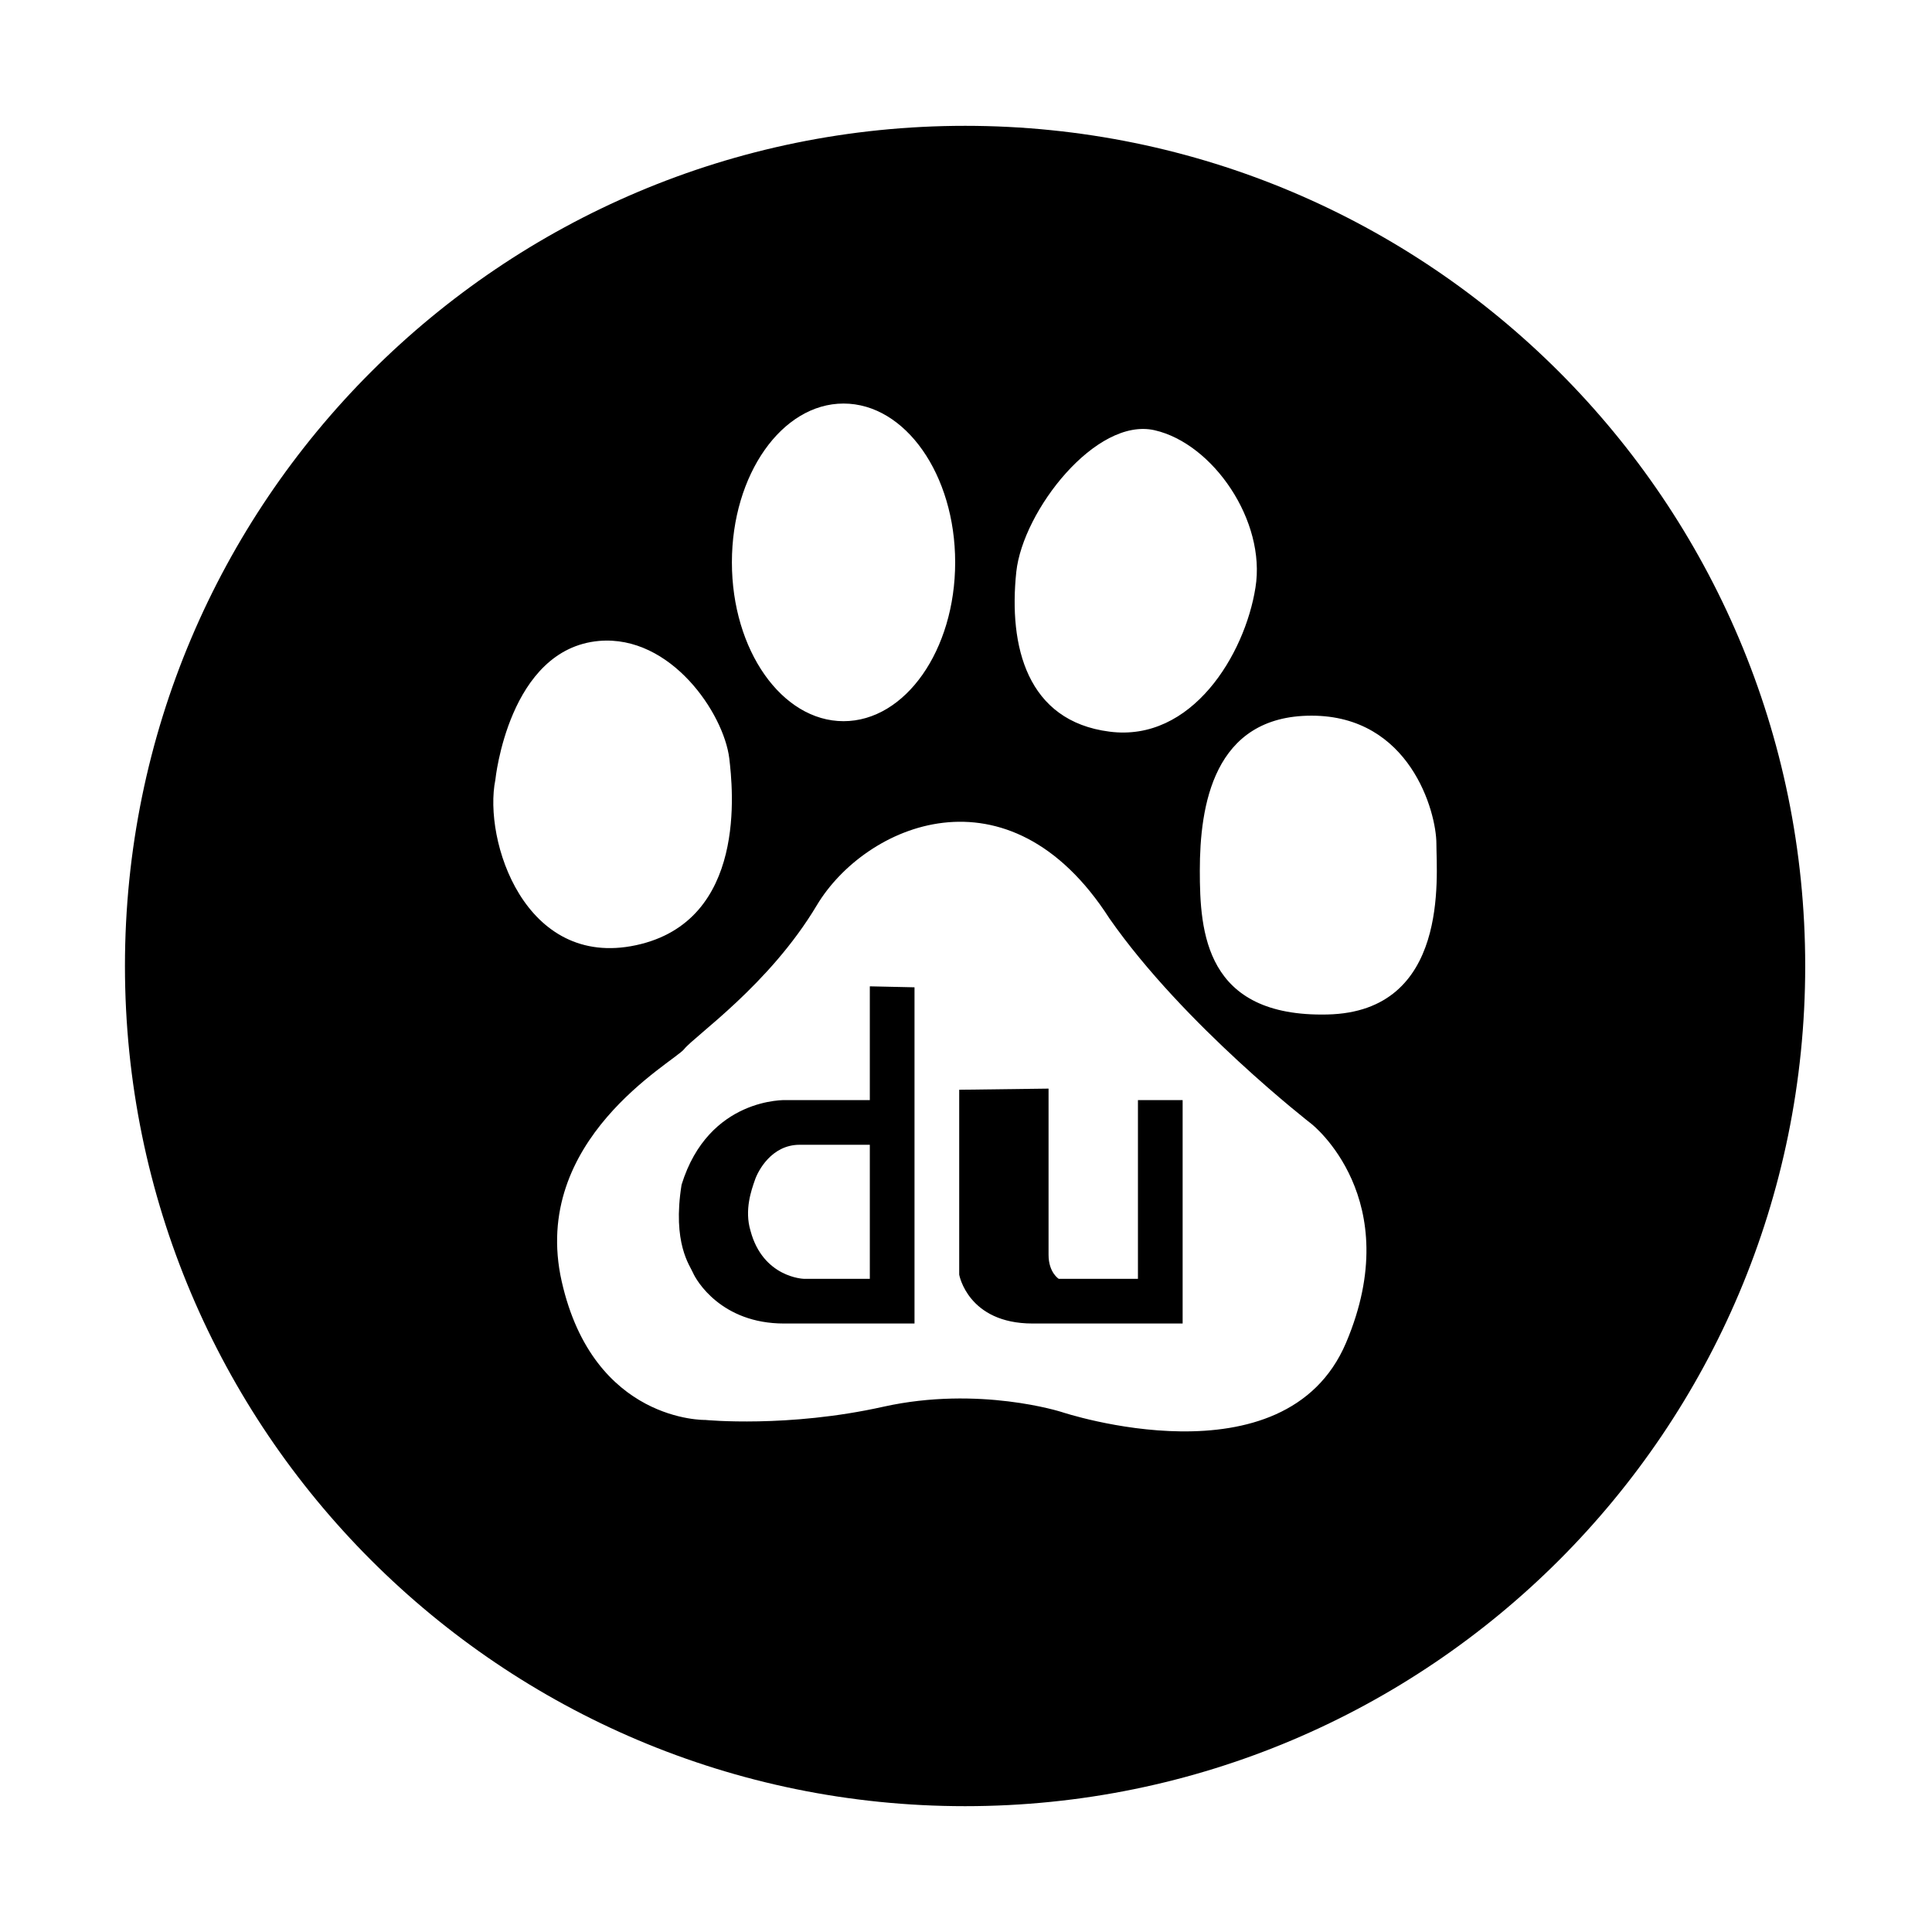
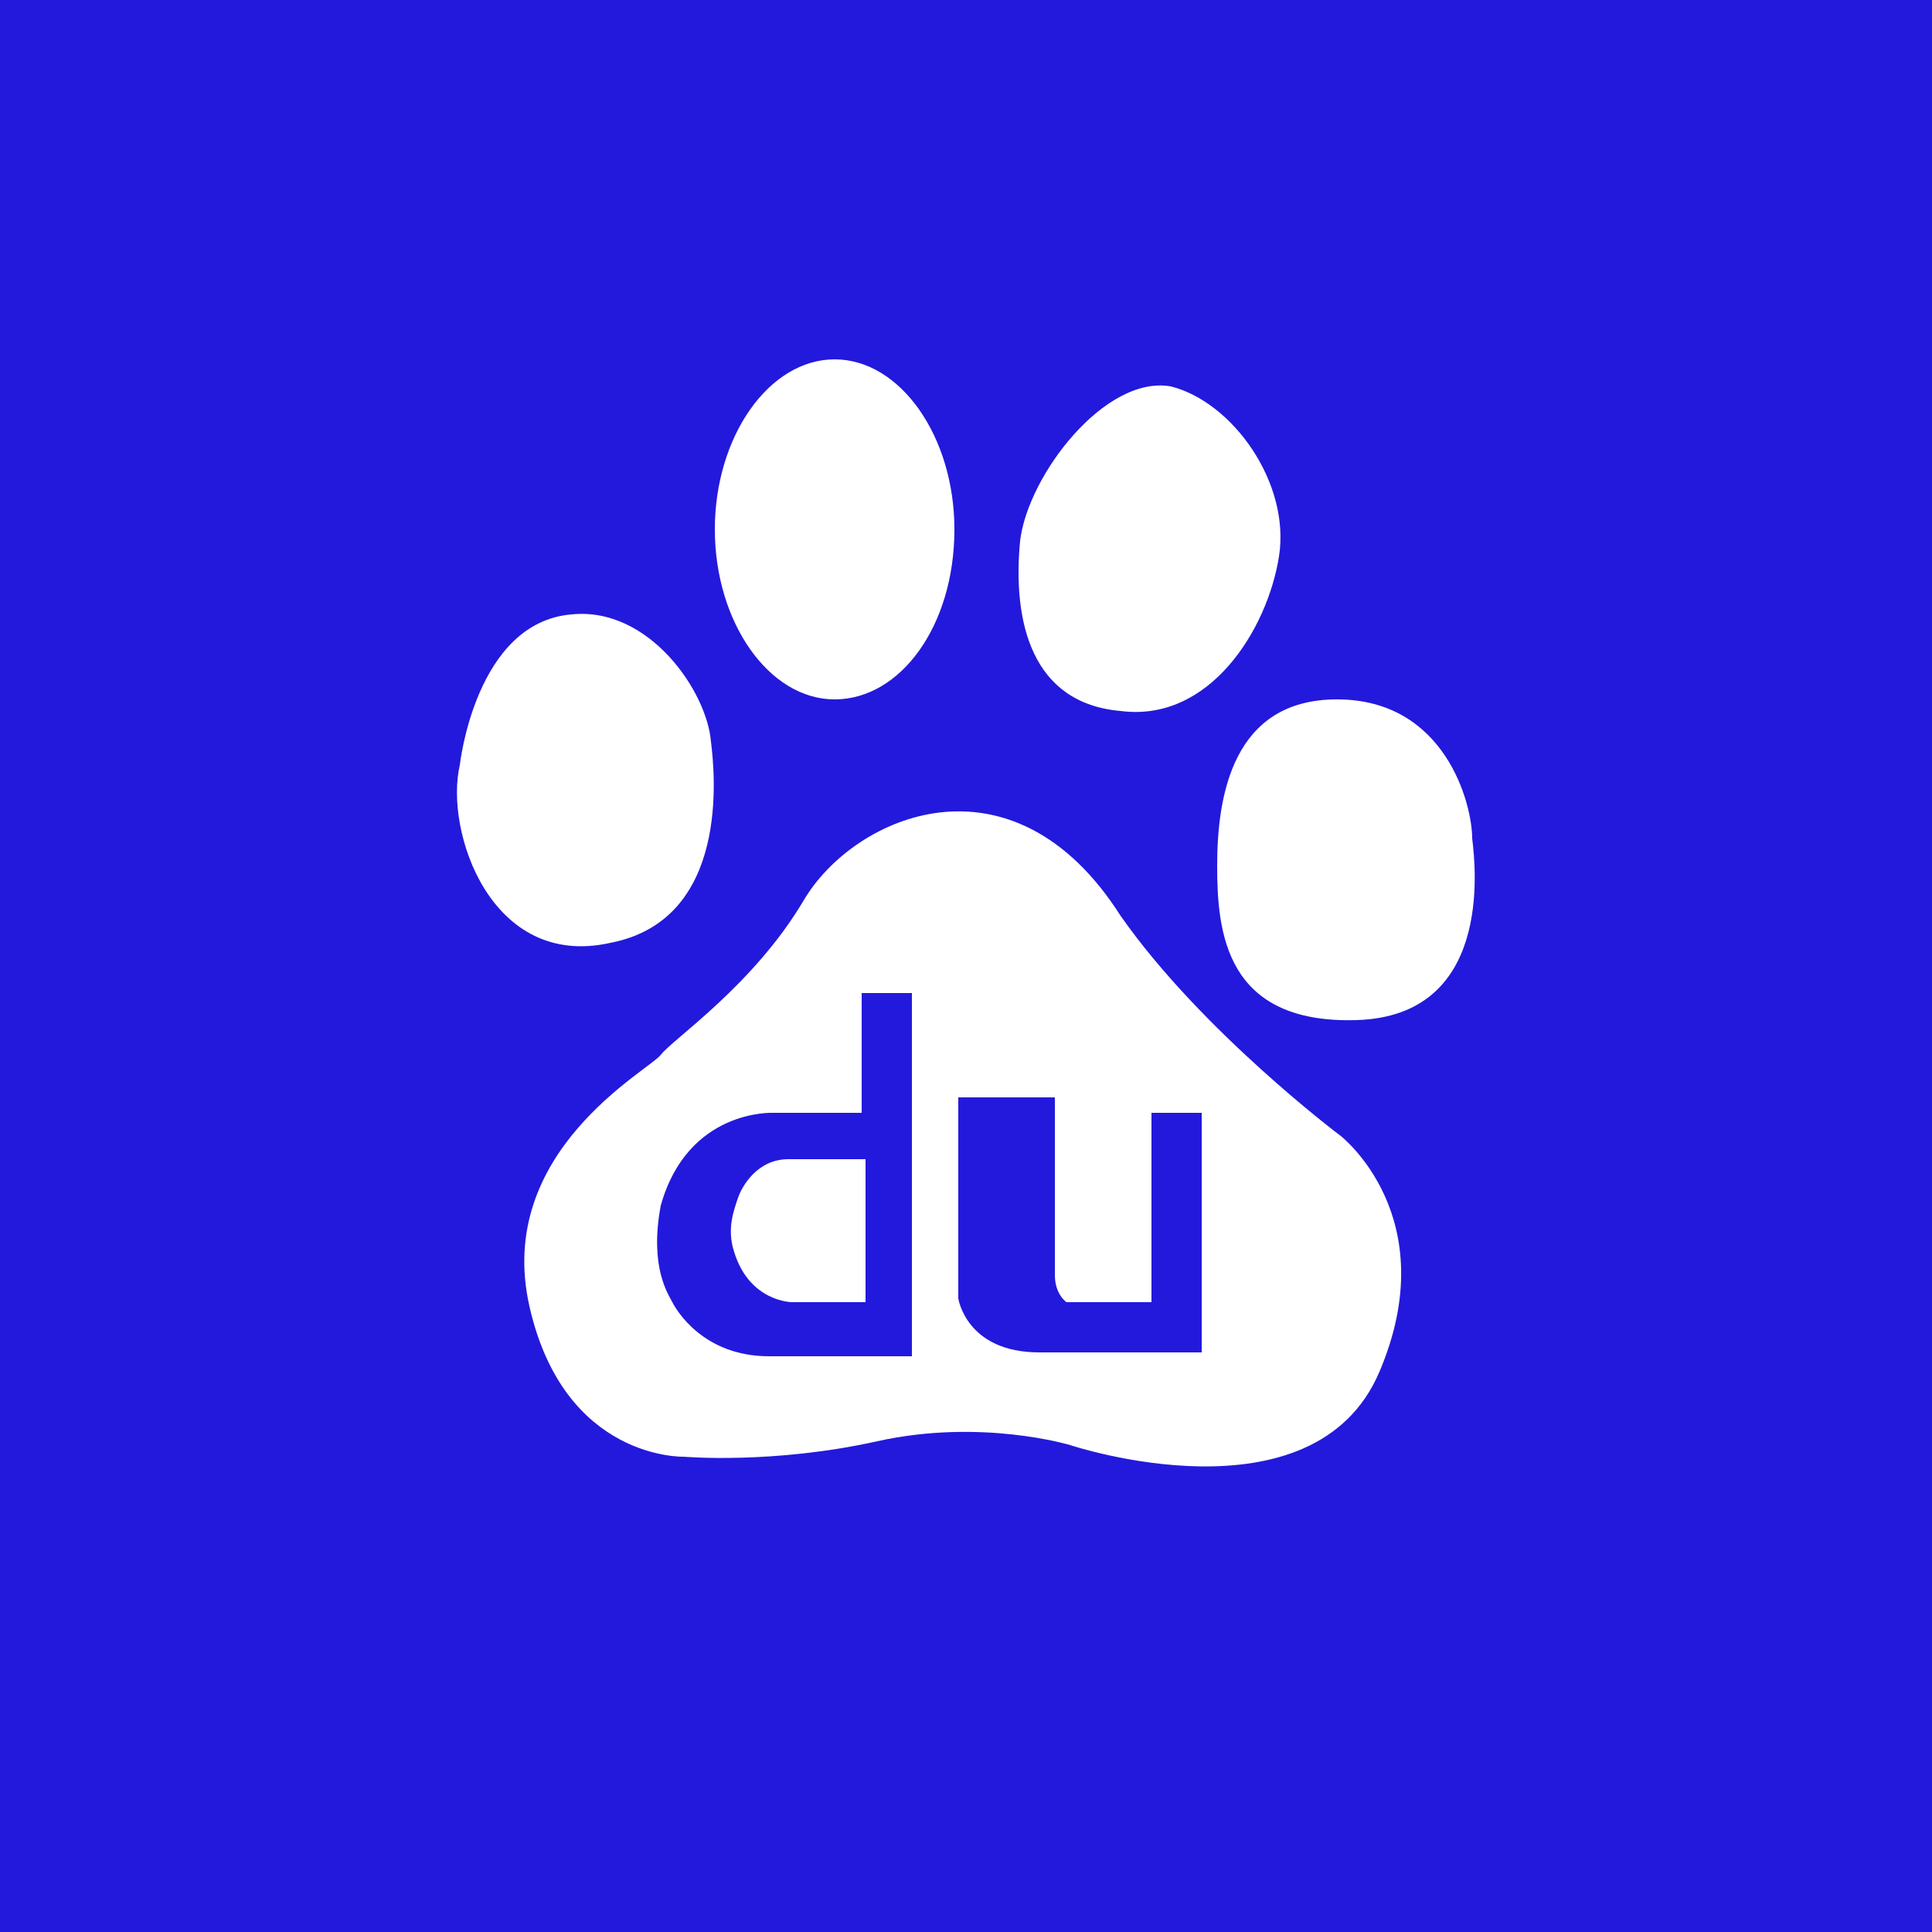
- <svg xmlns="http://www.w3.org/2000/svg" t="1584326620537" class="icon" viewBox="0 0 1024 1024" version="1.1" p-id="1596" width="16" height="16">
-   <defs>
-     <style type="text/css" />
-   </defs>
-   <path d="M603.132 677.8h-41.99s-5.386-3.332-5.386-12.723v-88.09l-47.357 0.604v98.002s4.564 25.895 38.896 25.895h79.526V583.067h-23.69V677.8z m-142.11-94.733h-44.415s-40.995-1.622-55.36 44.867c-4.975 31.023 4.458 42.858 6.102 46.772 1.665 3.872 14.904 26.783 48.155 26.783h69.205V523.293l-23.688-0.52v60.294z m0 94.733h-35.024s-21.57-0.607-28.211-25.442c-3.332-11.097 0.52-21.7 2.25-26.694 1.622-4.978 8.848-18.91 23.774-18.91h37.211V677.8z m50.492-611.108C265.582 66.692 66.228 266.068 66.228 512s199.355 445.308 445.286 445.308S956.799 757.932 956.799 512 757.446 66.692 511.514 66.692z m27.151 236.326c3.547-32.385 42.272-82.078 73.317-74.982 30.935 7.053 59.168 48.113 53.435 83.42-5.582 35.37-33.683 82.035-77.407 76.324-43.656-5.582-53.543-45.128-49.345-84.762z m-91.575-89.13c32.71 0 59.167 37.664 59.167 84.155 0 46.534-26.457 84.199-59.167 84.199-32.667 0-59.168-37.664-59.168-84.199 0-46.49 26.5-84.155 59.168-84.155zM262.554 413.285s6.989-69.292 54.928-73.577c38.096-3.265 66.135 38.422 69.055 62.263 1.796 15.467 9.842 86.252-49.39 98.995-59.103 12.7-81.081-55.684-74.593-87.681z m450.888 298.394c-32.407 76.365-150.83 36.69-150.83 36.69s-43.677-14.019-94.343-2.792c-50.688 11.338-94.389 7.03-94.389 7.03s-59.277 1.43-76.173-73.466c-16.874-74.983 59.168-116.043 64.86-123.03 5.602-7.096 45.082-33.943 70.395-76.346 25.44-42.445 101.505-76.388 155.048 7.01 39.483 56.593 107.131 108.947 107.131 108.947s50.666 39.612 18.3 115.957z m-9.886-173.98c-64.879 1.474-67.626-43.829-67.626-76.279 0-34.009 6.987-82.1 59.212-82.1 52.137 0 66.177 50.946 66.177 67.865 0 17.027 7.117 89.088-57.763 90.514z" p-id="1597" />
+ <svg xmlns="http://www.w3.org/2000/svg" version="1.1" id="图层_1" x="0px" y="0px" viewBox="0 0 50 50" style="enable-background:new 0 0 50 50;" xml:space="preserve">
+   <style type="text/css">
+ 	.st0{fill:#2319DC;}
+ </style>
+   <path class="st0" d="M29.8,33.7h-2.2c0,0-0.3-0.2-0.3-0.7v-4.6h-2.5v5.2c0,0,0.2,1.4,2.1,1.4h4.2v-6.2h-1.3V33.7L29.8,33.7z   M22.3,28.8H20c0,0-2.2-0.1-2.9,2.4c-0.3,1.6,0.2,2.3,0.3,2.5c0.1,0.2,0.8,1.4,2.5,1.4h3.7v-9.4h-1.3L22.3,28.8L22.3,28.8z   M22.3,33.7h-1.8c0,0-1.1,0-1.5-1.3c-0.2-0.6,0-1.1,0.1-1.4s0.5-1,1.3-1h2v3.7H22.3z M50,0H0v50h50V0z M26.4,14  c0.2-1.7,2.2-4.3,3.9-4c1.6,0.4,3.1,2.5,2.8,4.4s-1.8,4.3-4.1,4C26.7,18.2,26.2,16.1,26.4,14z M21.6,9.3c1.7,0,3.1,2,3.1,4.4  c0,2.5-1.4,4.4-3.1,4.4s-3.1-2-3.1-4.4S19.9,9.3,21.6,9.3z M11.9,19.8c0,0,0.4-3.7,2.9-3.9c2-0.2,3.5,2,3.6,3.3  c0.1,0.8,0.5,4.6-2.6,5.2C12.7,25.1,11.5,21.5,11.9,19.8z M35.7,35.5c-1.7,4-8,1.9-8,1.9s-2.3-0.7-5-0.1c-2.7,0.6-5,0.4-5,0.4  s-3.1,0.1-4-3.9s3.1-6.1,3.4-6.5s2.4-1.8,3.7-4c1.3-2.2,5.4-4,8.2,0.4c2.1,3,5.7,5.7,5.7,5.7S37.4,31.5,35.7,35.5L35.7,35.5z   M35.1,26.4c-3.4,0.1-3.6-2.3-3.6-4c0-1.8,0.4-4.3,3.1-4.3c2.8,0,3.5,2.7,3.5,3.6C38.2,22.5,38.6,26.3,35.1,26.4L35.1,26.4z" />
</svg>
